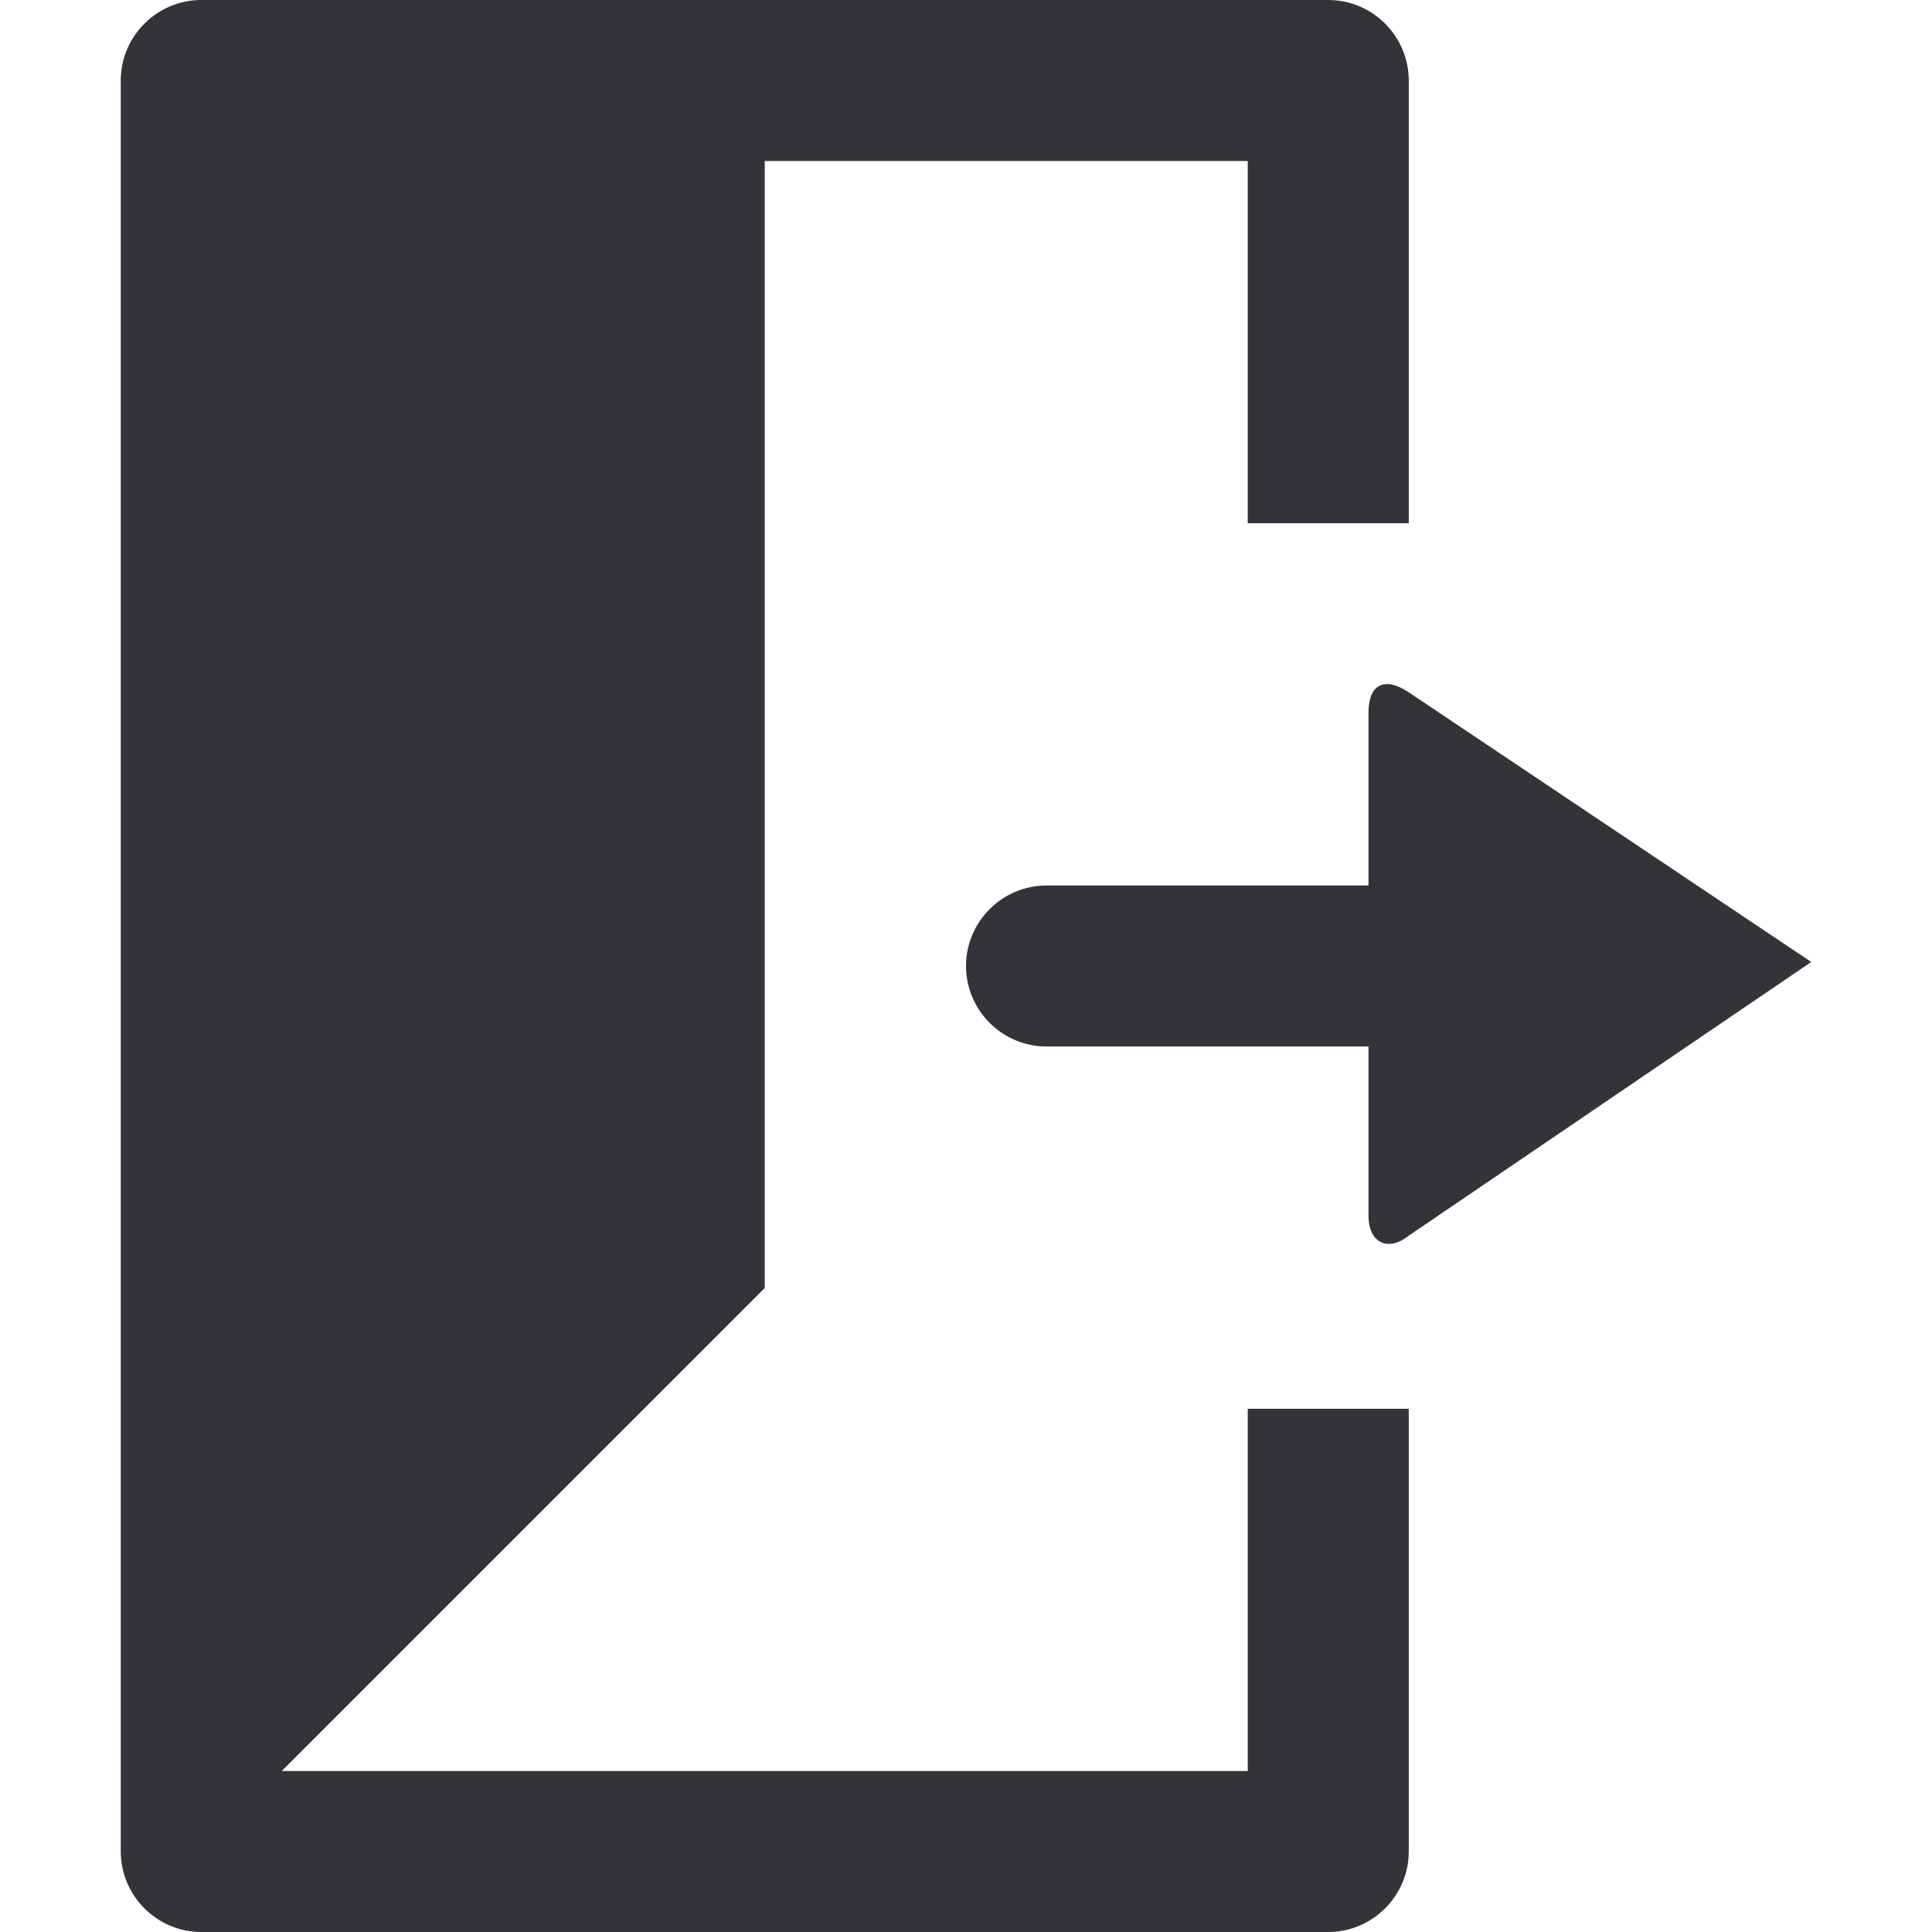
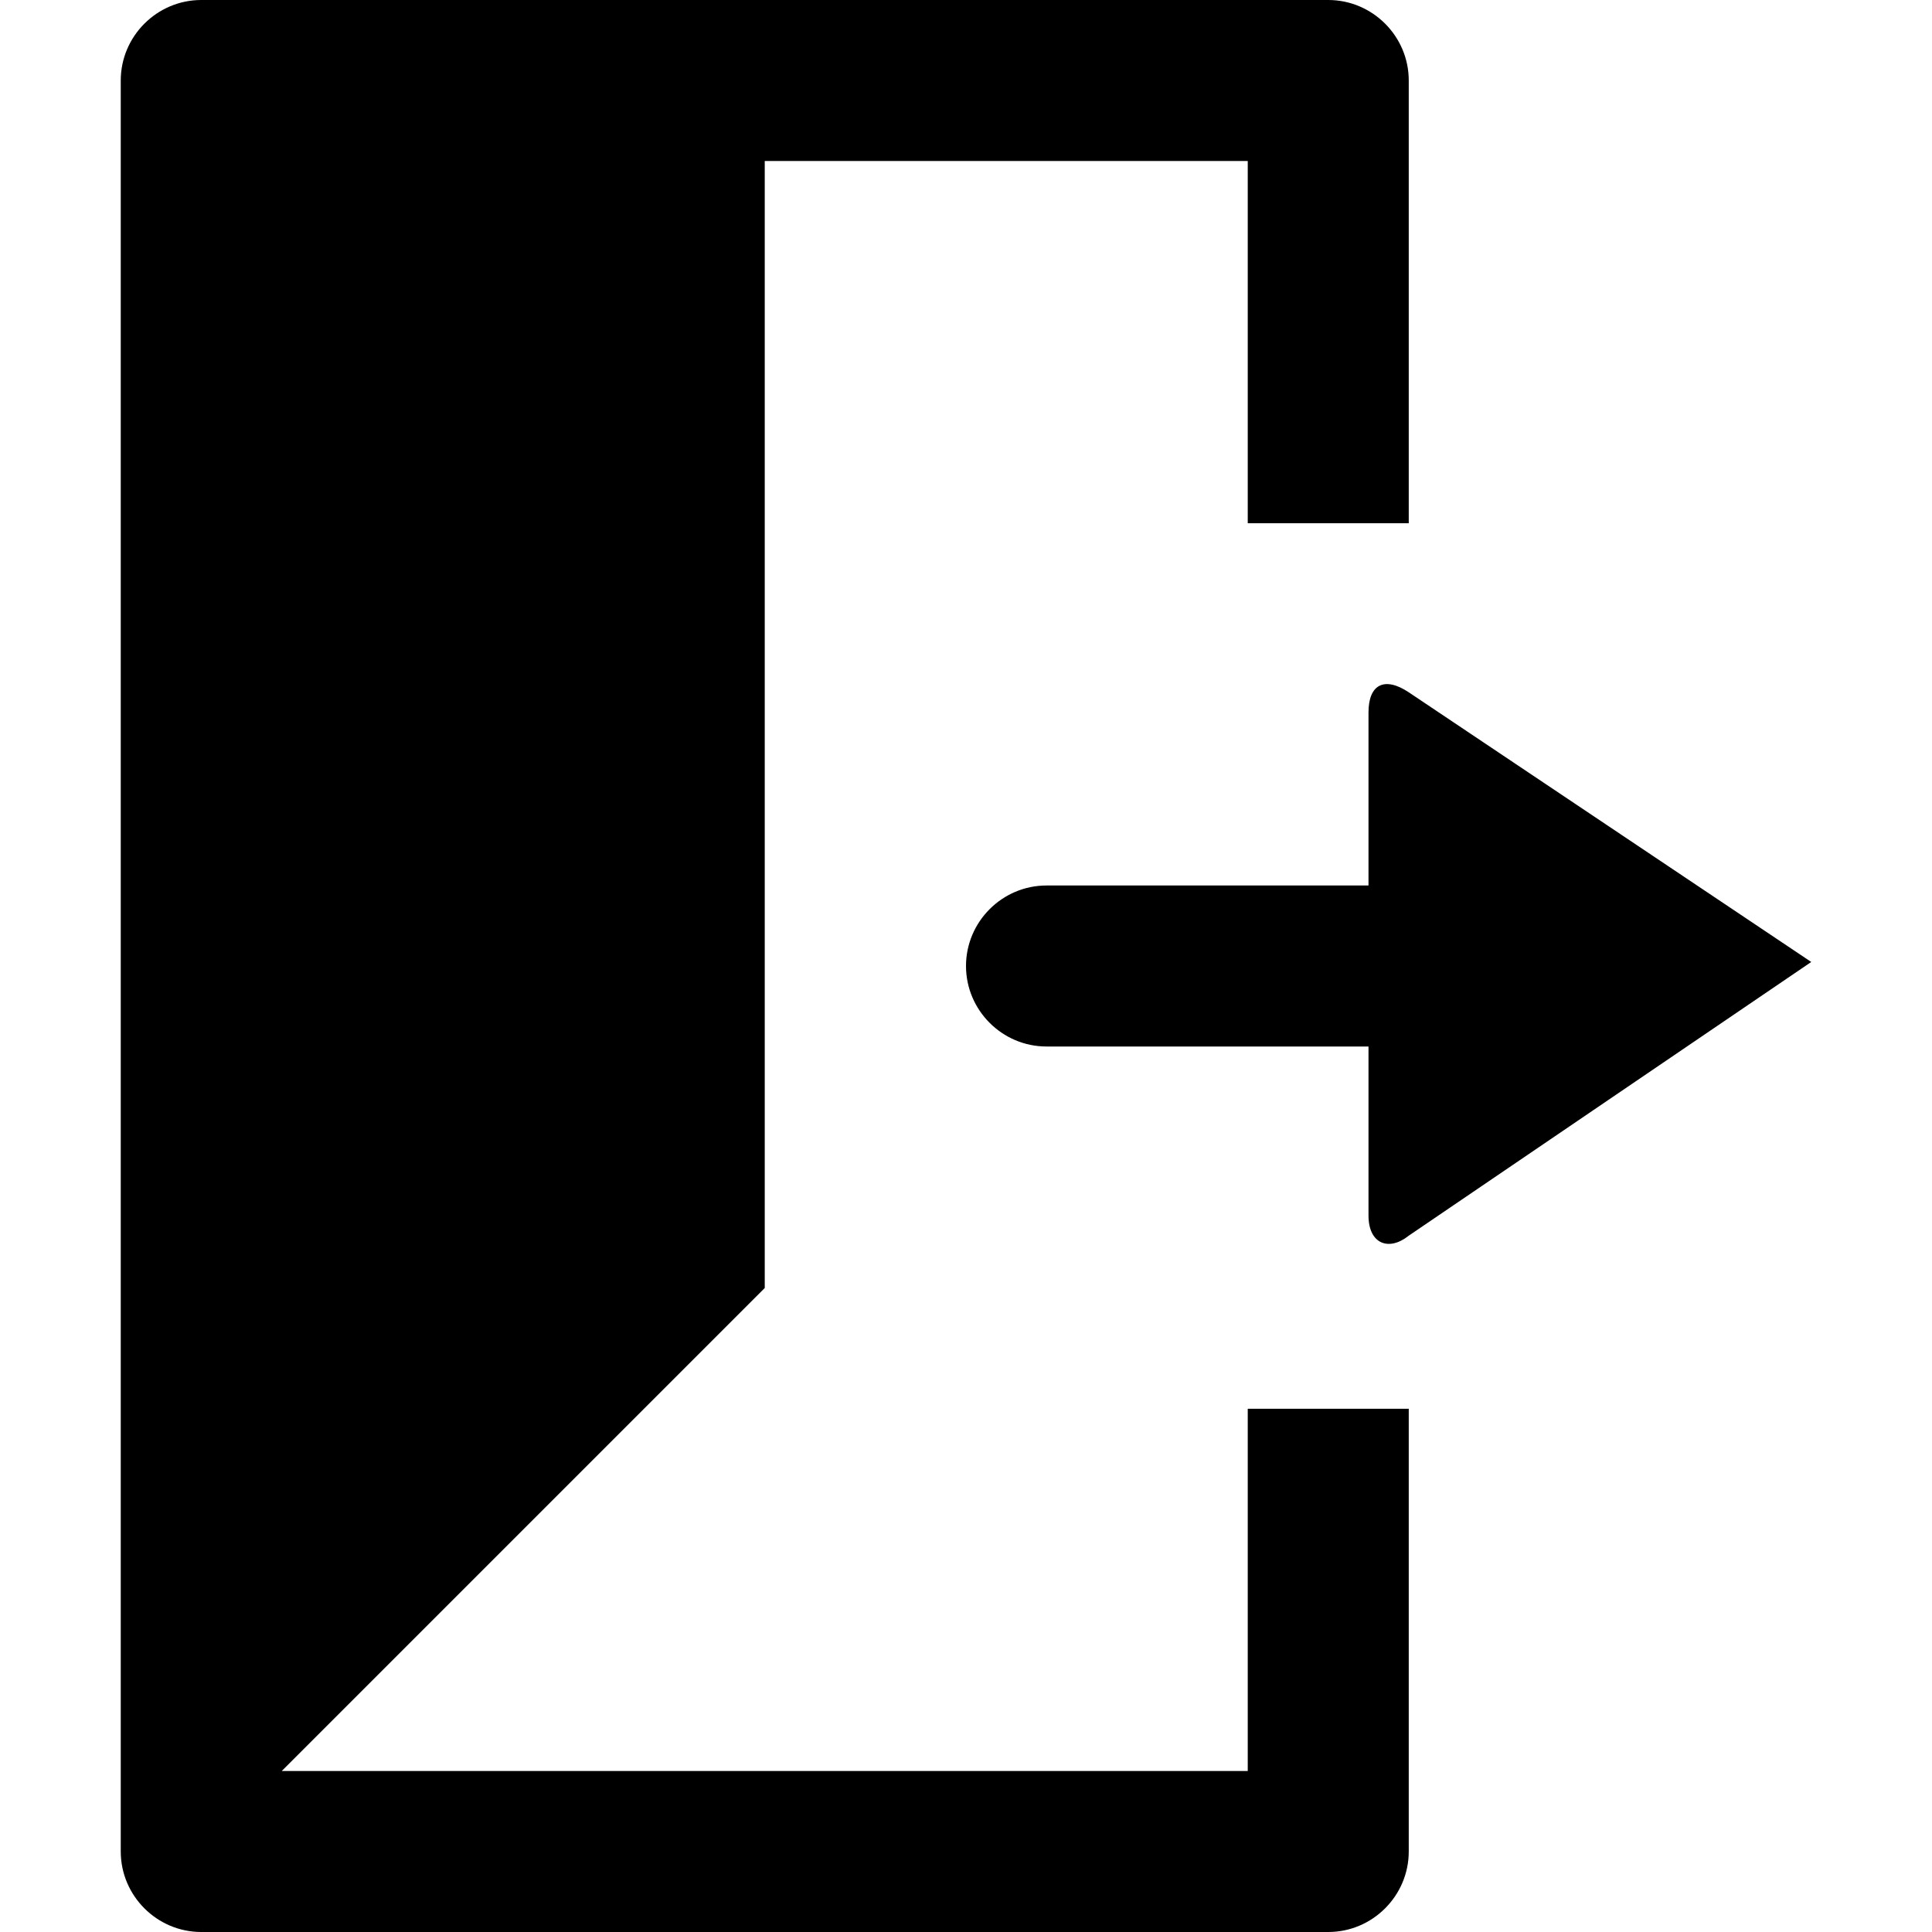
<svg xmlns="http://www.w3.org/2000/svg" version="1.1" id="Layer_1" x="0px" y="0px" width="48px" height="48px" viewBox="-281 373 48 48" style="enable-background:new -281 373 48 48;" xml:space="preserve">
-   <style type="text/css">
- 	.st0{fill:#333439;}
- </style>
  <g>
-     <path class="st0" d="M-246,390.2c-0.6-0.4-1-0.2-1,0.5v4.3h-8c-1.1,0-2,0.9-2,2s0.9,2,2,2h8v4.2c0,0.7,0.5,0.9,1,0.5l10-6.8   L-246,390.2z" />
-     <path class="st0" d="M-250,417h-24l12-12v-28h12v9h4v-11c0-1.1-0.9-2-2-2h-28c-1.1,0-2,0.9-2,2v44c0,1.1,0.9,2,2,2h28   c1.1,0,2-0.9,2-2v-11h-4V417z" />
+     <path d="M-246,390.2c-0.6-0.4-1-0.2-1,0.5v4.3h-8c-1.1,0-2,0.9-2,2s0.9,2,2,2h8v4.2c0,0.7,0.5,0.9,1,0.5l10-6.8   L-246,390.2z" />
+     <path d="M-250,417h-24l12-12v-28h12v9h4v-11c0-1.1-0.9-2-2-2h-28c-1.1,0-2,0.9-2,2v44c0,1.1,0.9,2,2,2h28   c1.1,0,2-0.9,2-2v-11h-4V417z" />
  </g>
</svg>
